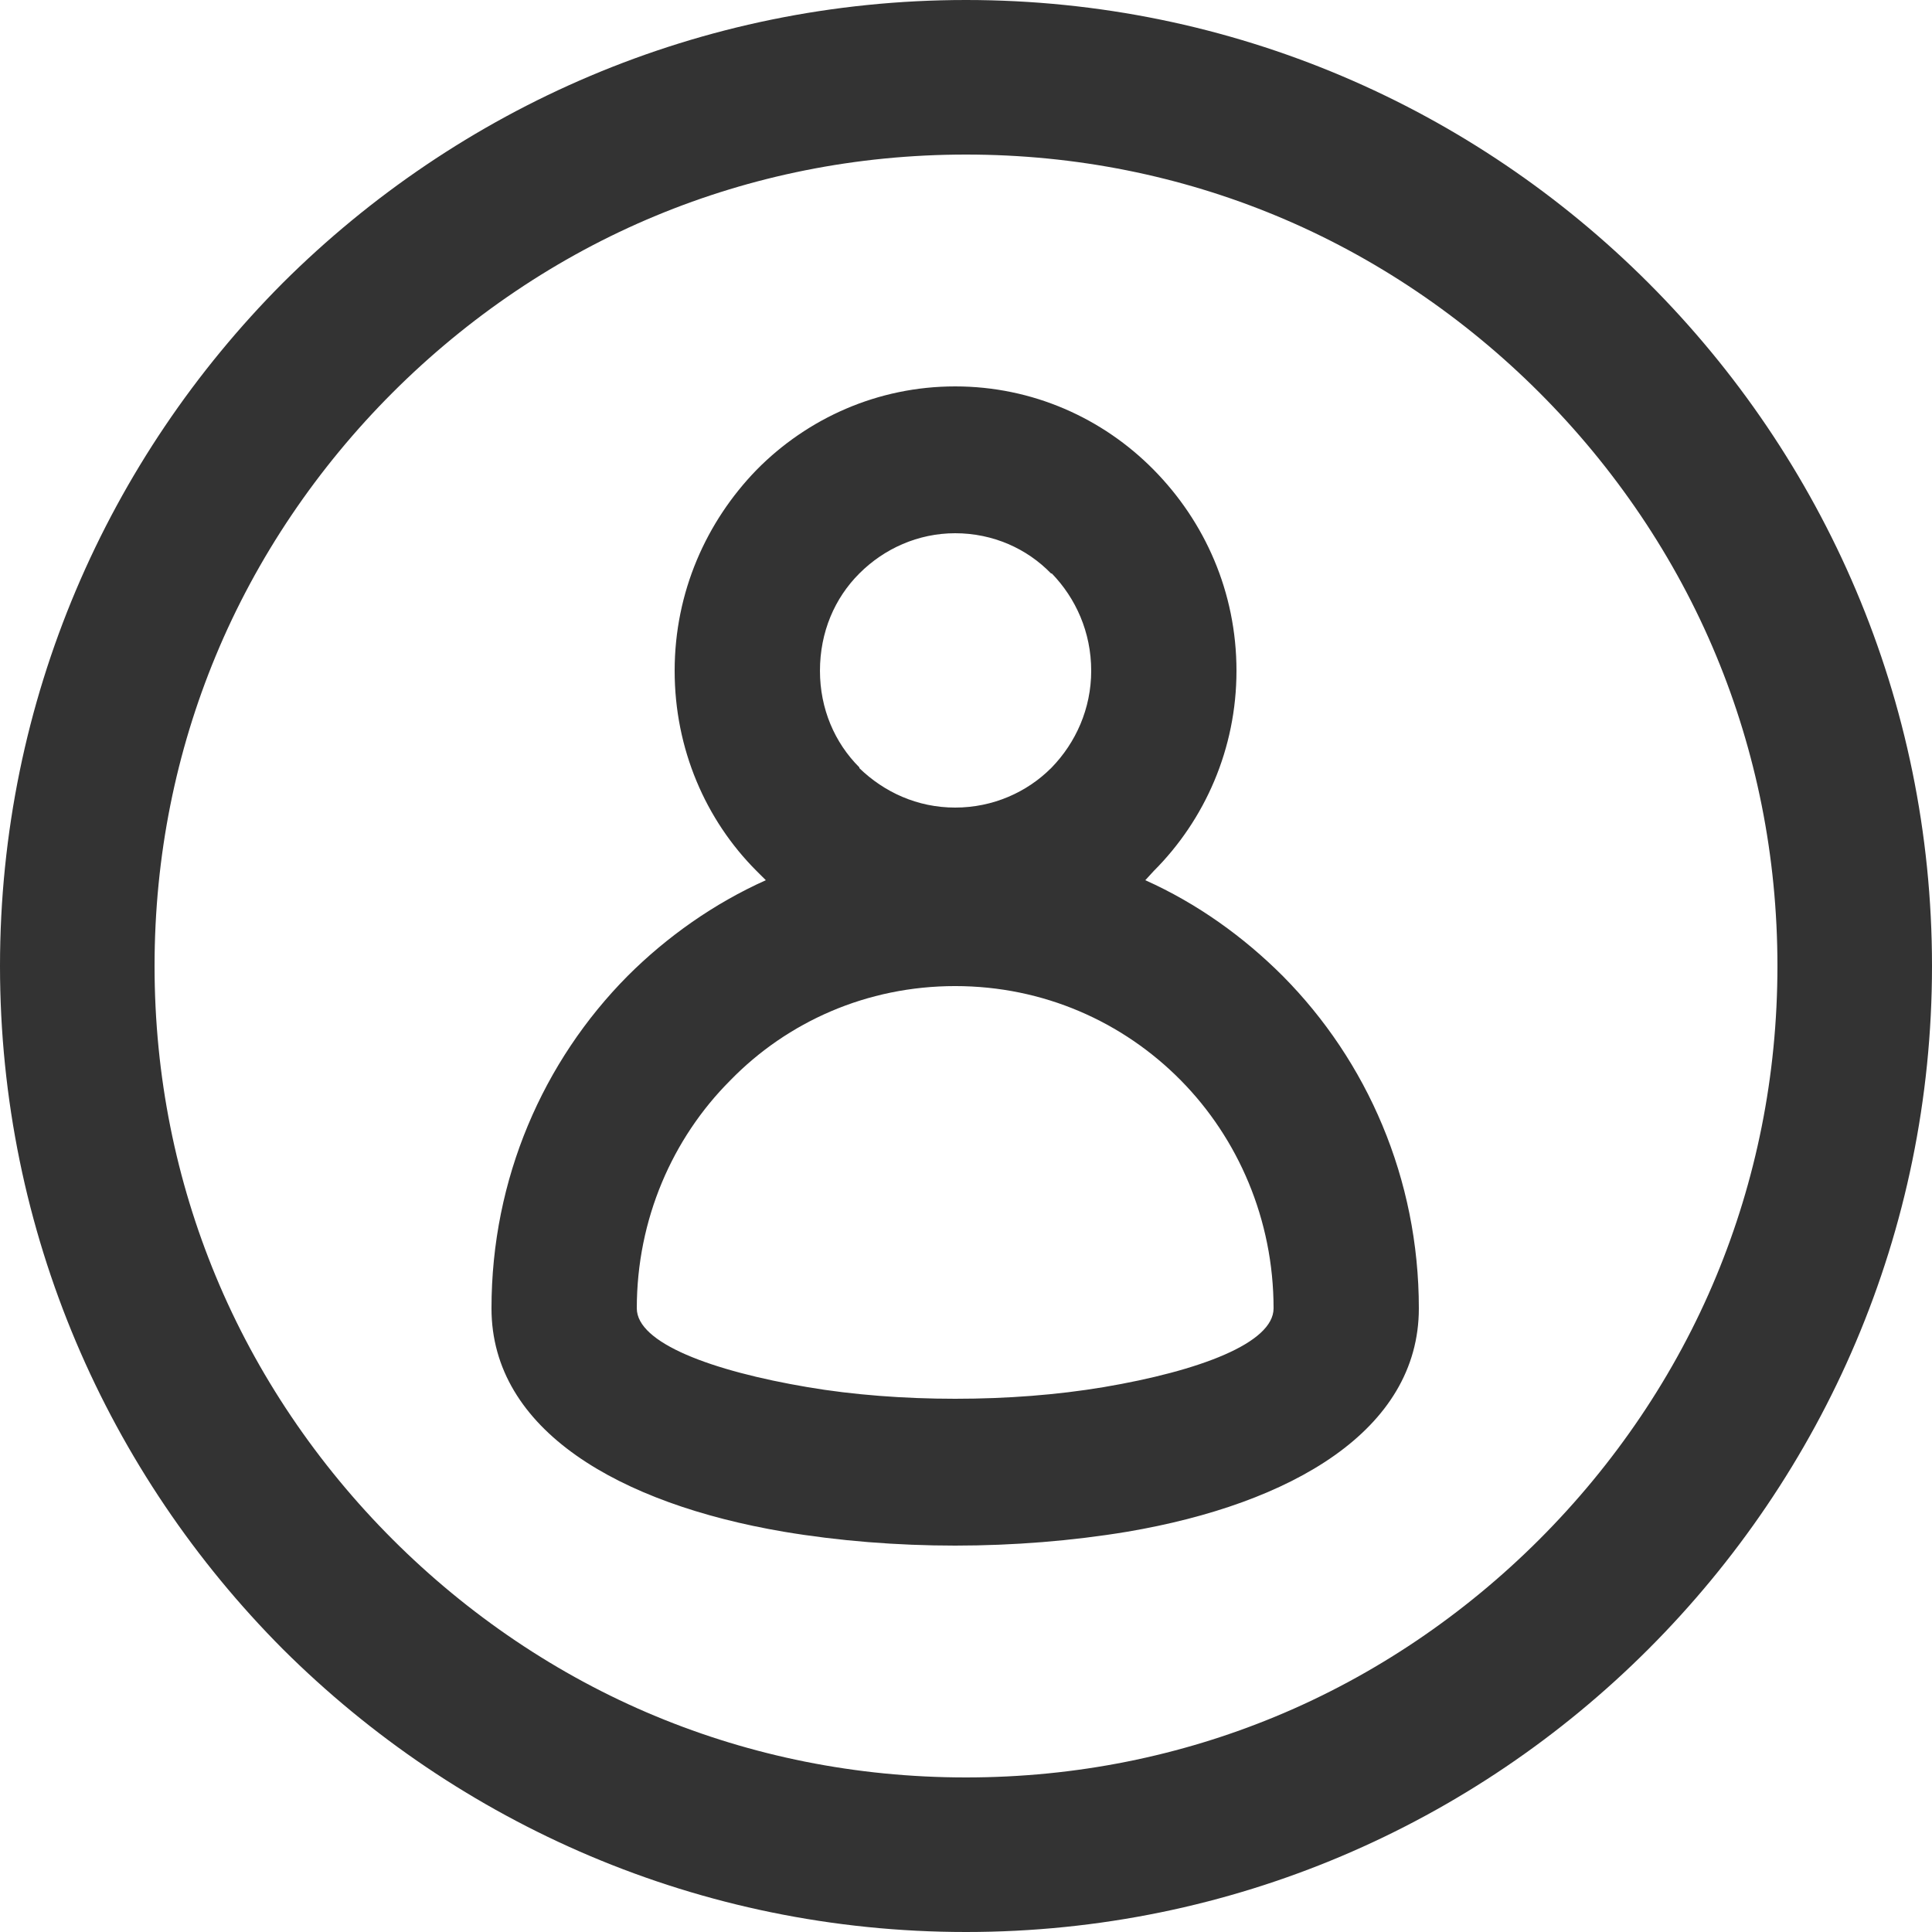
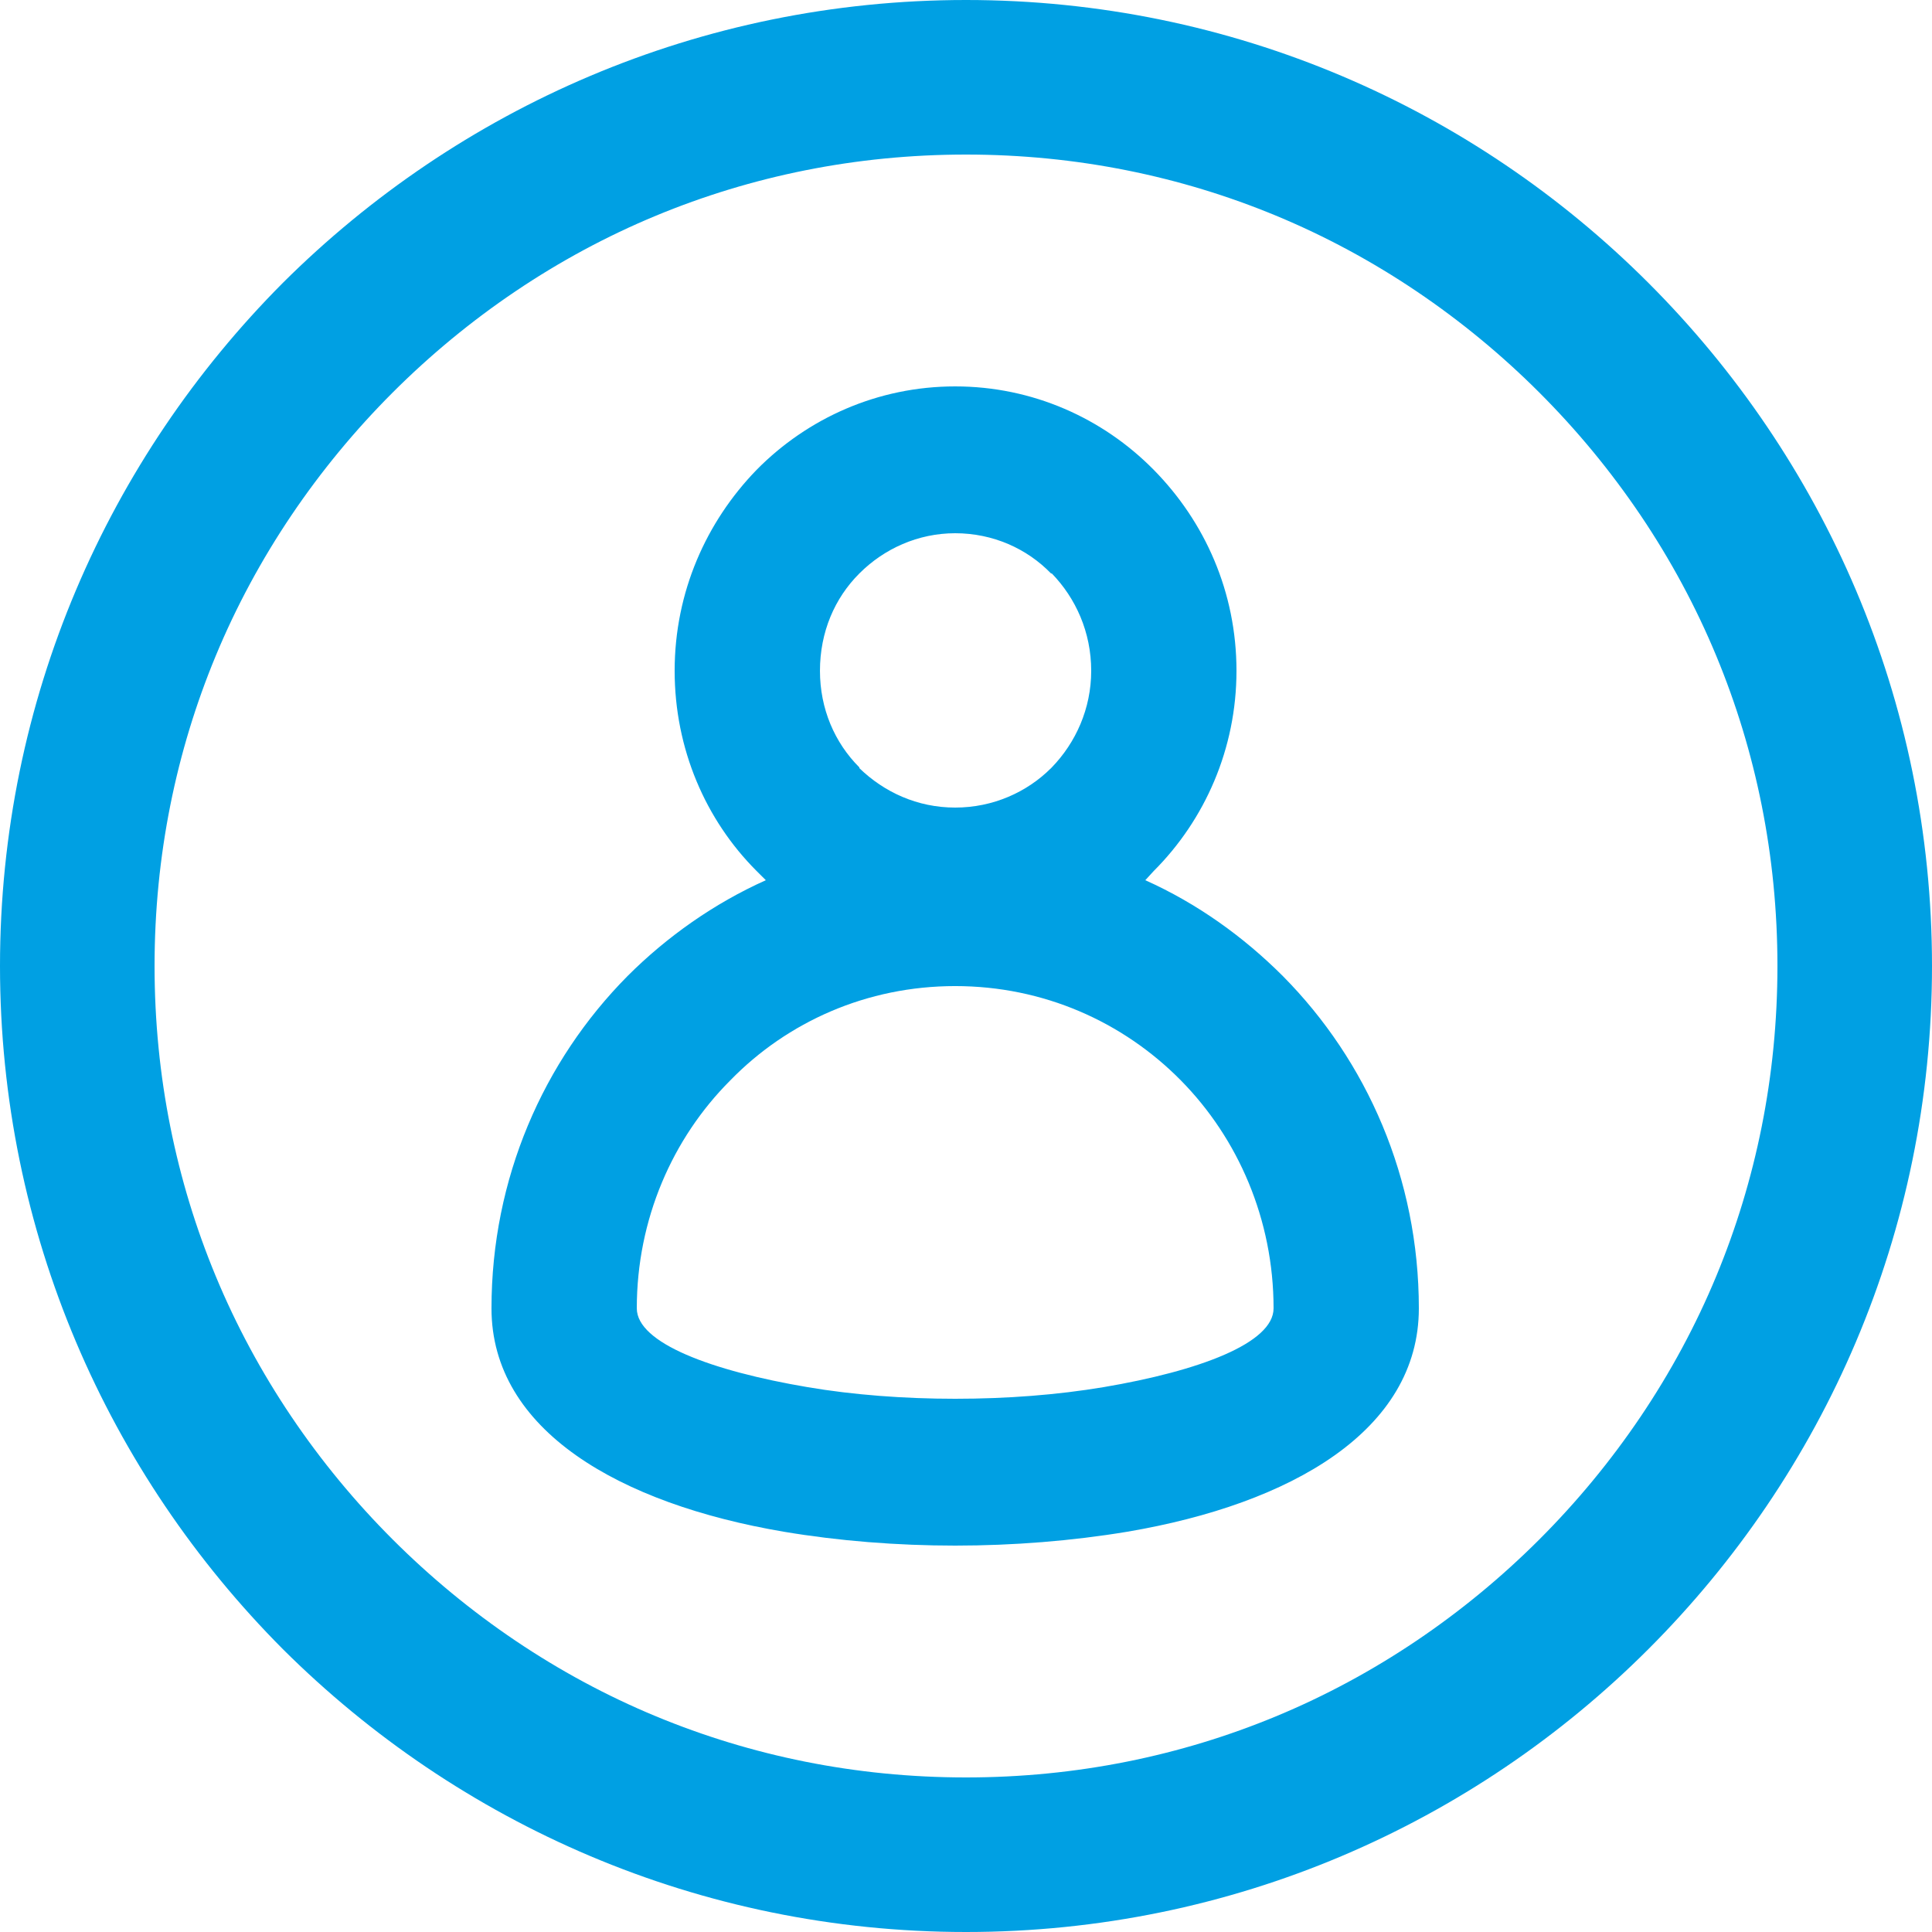
<svg xmlns="http://www.w3.org/2000/svg" xml:space="preserve" width="18px" height="18px" version="1.0" style="shape-rendering:geometricPrecision; text-rendering:geometricPrecision; image-rendering:optimizeQuality; fill-rule:evenodd; clip-rule:evenodd" viewBox="0 0 1800000 1800000">
  <defs>
    <style type="text/css">
   
-     .fil0 {fill:#333333}
+     .fil0 {fill:#00a0e3}
   
  </style>
  </defs>
  <g id="Слой_x0020_1">
    <path class="fil0" d="M1016646 624983c0,-36029 -14400,-67692 -36709,-90709l-709 0c-22337,-23074 -54028,-37474 -89319,-37474 -34555,0 -66218,14400 -89263,37474 -23074,23017 -36709,54680 -36709,90709 0,35263 13635,66954 36709,89971l0 709c23045,22337 54000,36737 89263,36737 35291,0 66982,-14400 89319,-36737l709 -709c22309,-23017 36709,-54708 36709,-89971zm-753109 -361446c163417,-162737 388091,-263537 636463,-263537 248372,0 473046,100800 635754,263537 163446,163417 264246,388091 264246,636463 0,248372 -100800,473046 -264246,636463 -162708,162737 -387382,263537 -635754,263537 -248372,0 -473046,-100800 -636463,-263537 -162737,-163417 -263537,-388091 -263537,-636463 0,-248372 100800,-473046 263537,-636463zm347754 -62646c-92154,38155 -175663,95046 -245508,164892 -69846,69845 -126737,153354 -164892,245508 -36708,88555 -56891,185755 -56891,288709 0,102954 20183,200154 56891,288709 38155,92154 95046,175663 164892,245508 69845,69846 153354,126737 245508,164892 88555,36708 185755,56891 288709,56891 102954,0 200154,-20183 288709,-56891 92154,-38155 175663,-95046 245508,-164892 69846,-69845 126737,-153354 164892,-245508 36708,-88555 56891,-185755 56891,-288709 0,-102954 -20183,-200154 -56891,-288709 -38155,-92154 -95046,-175663 -164892,-245508 -69845,-69846 -153354,-126737 -245508,-164892 -88555,-36708 -185755,-56891 -288709,-56891 -102954,0 -200154,20183 -288709,56891zm463663 236892c47509,48217 77046,113754 77046,187200 0,72708 -29537,138954 -77046,186463l-7908 8617c48245,21628 91417,52583 128154,89320 78463,79171 126709,188617 126709,309571 0,113755 -118800,182155 -271446,208092 -51817,8617 -106554,12954 -160554,12954 -53972,0 -108709,-4337 -159846,-12954 -152589,-25937 -272154,-94337 -272154,-208092 0,-120954 48274,-230400 126737,-309571 36737,-36737 80645,-67692 128863,-89320l-8646 -8617c-47509,-47509 -76309,-113755 -76309,-186463 0,-73446 29537,-138983 76309,-187200 47537,-48246 113046,-77783 185046,-77783 72000,0 137537,29537 185045,77783zm-185045 480926c-82063,0 -156246,33137 -209509,87845 -54000,54000 -87109,129572 -87109,212400 0,32372 69846,58309 159109,73418 42491,7228 90000,10828 137509,10828 48274,0 95045,-3600 138245,-10828 89292,-15109 158400,-41046 158400,-73418 0,-82828 -33108,-158400 -86400,-212400 -54000,-54708 -128154,-87845 -210245,-87845z" />
  </g>
</svg>
